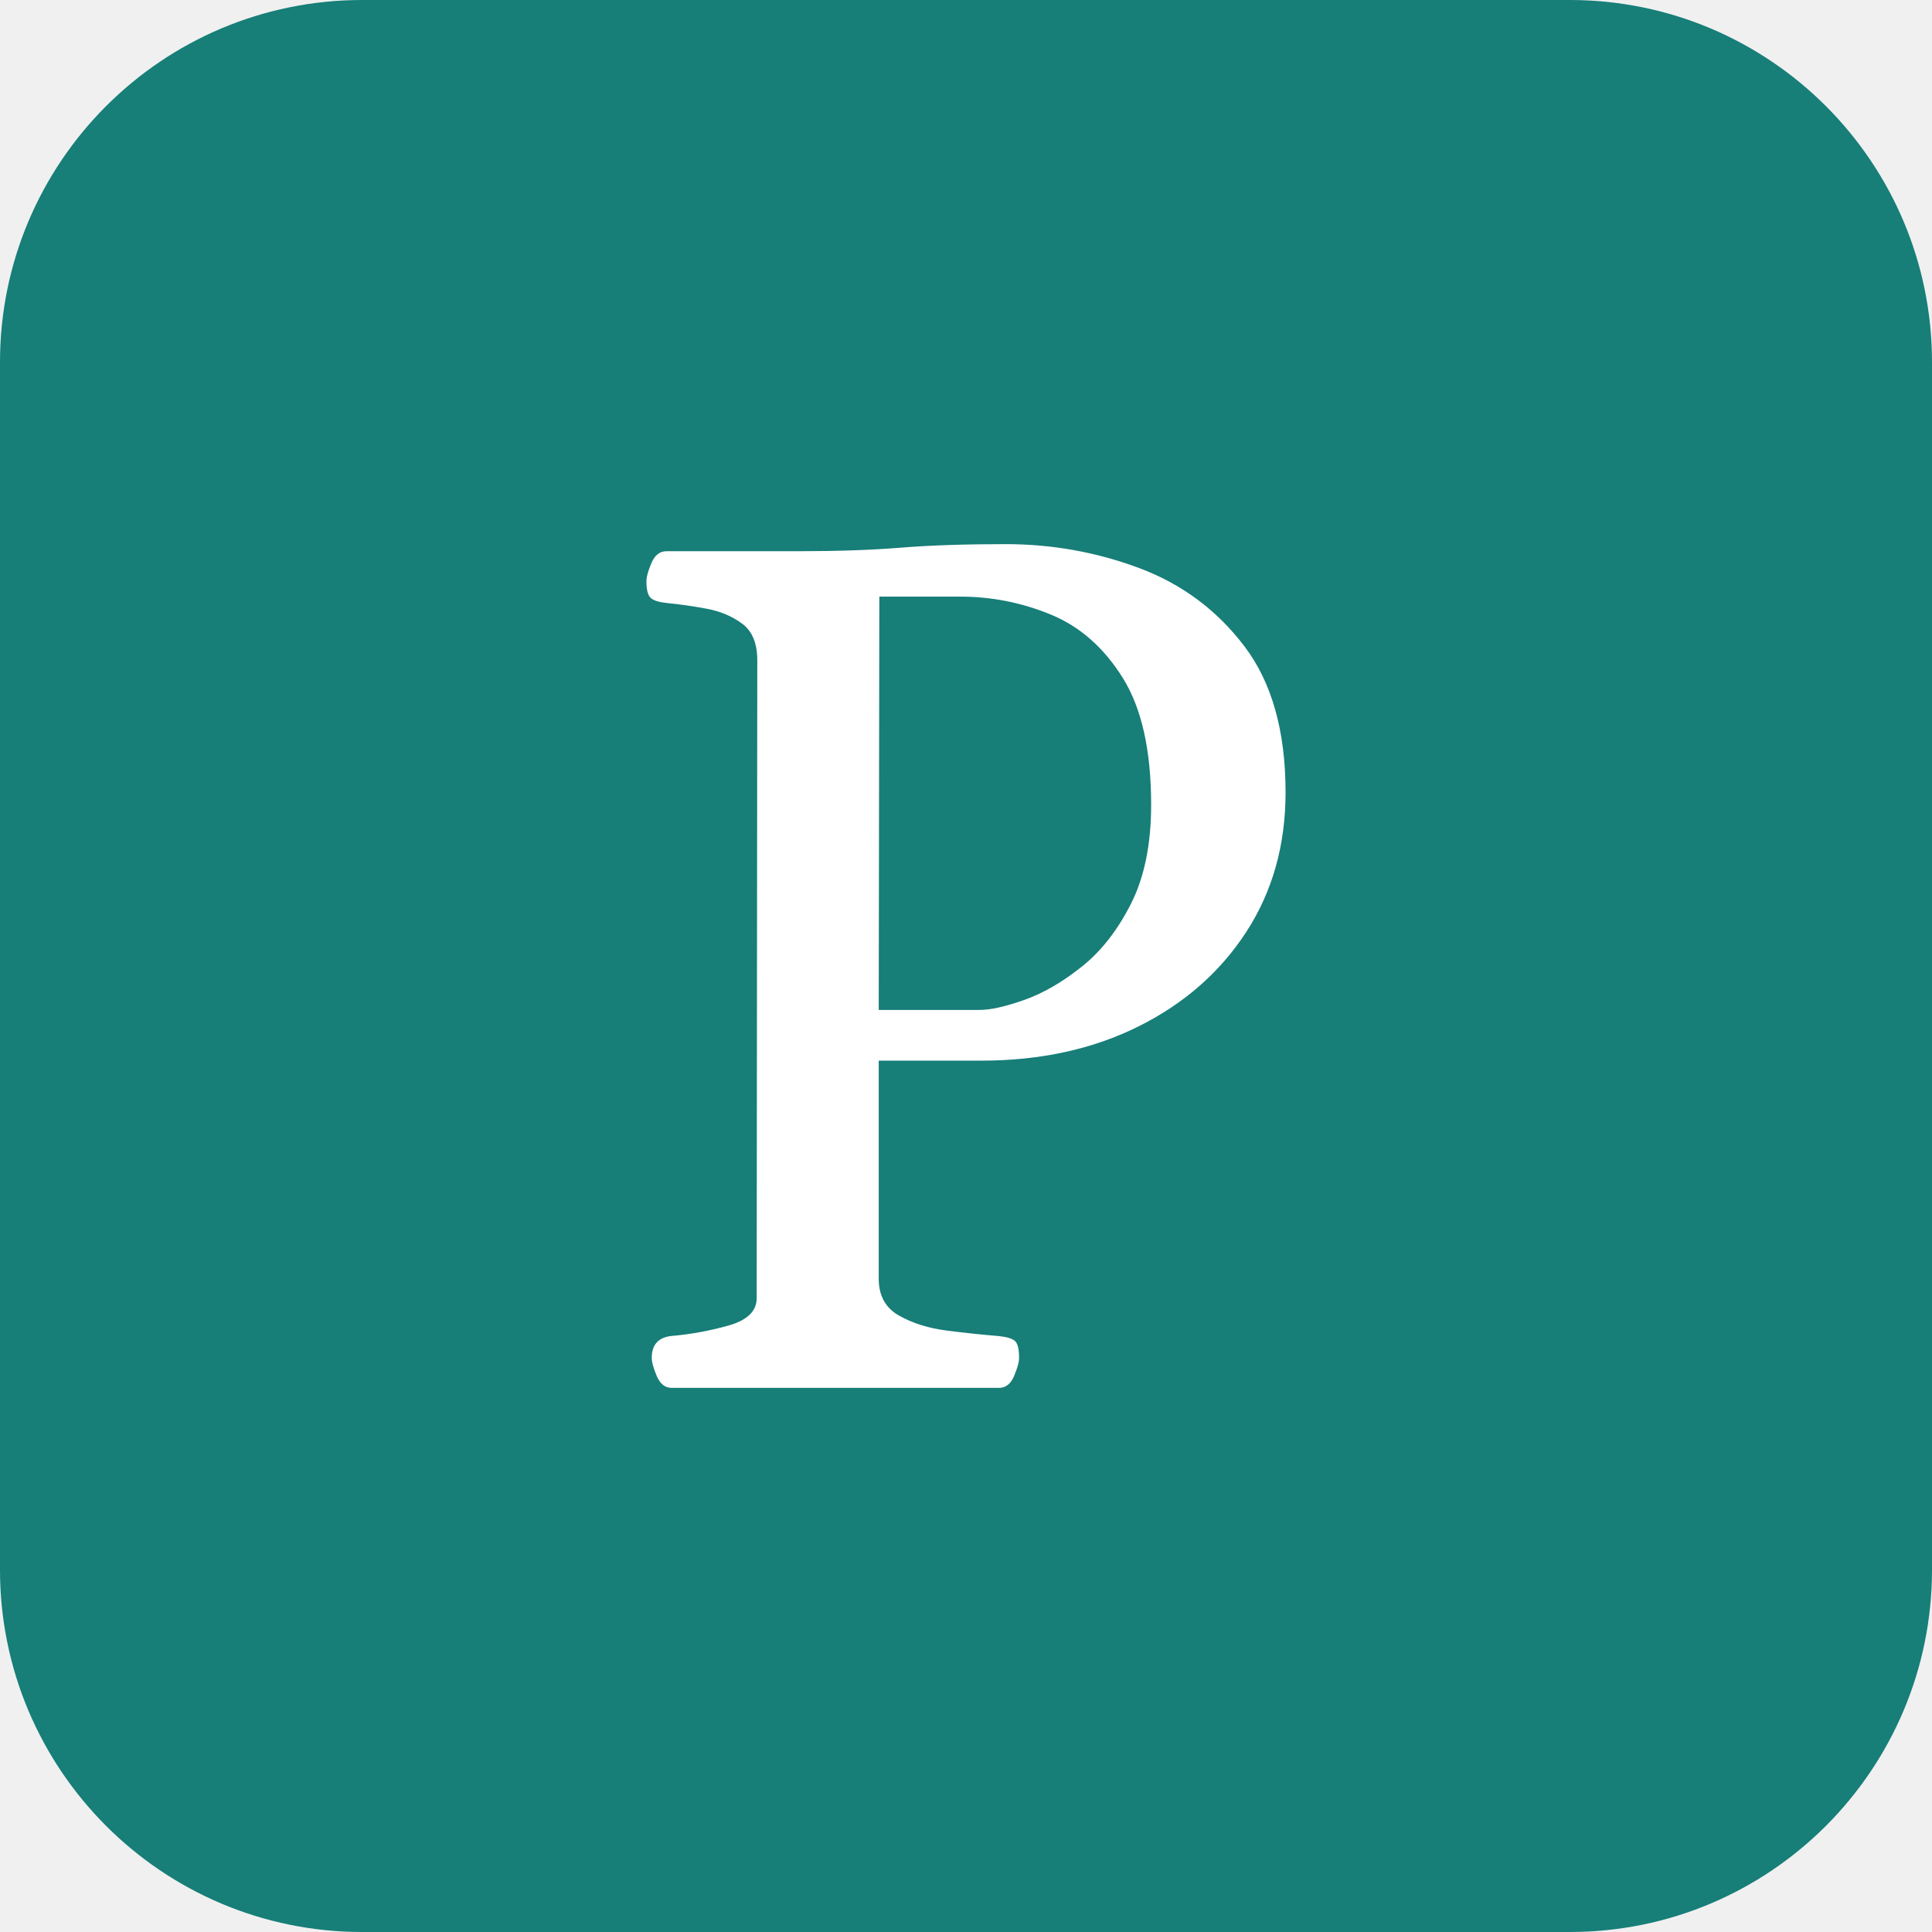
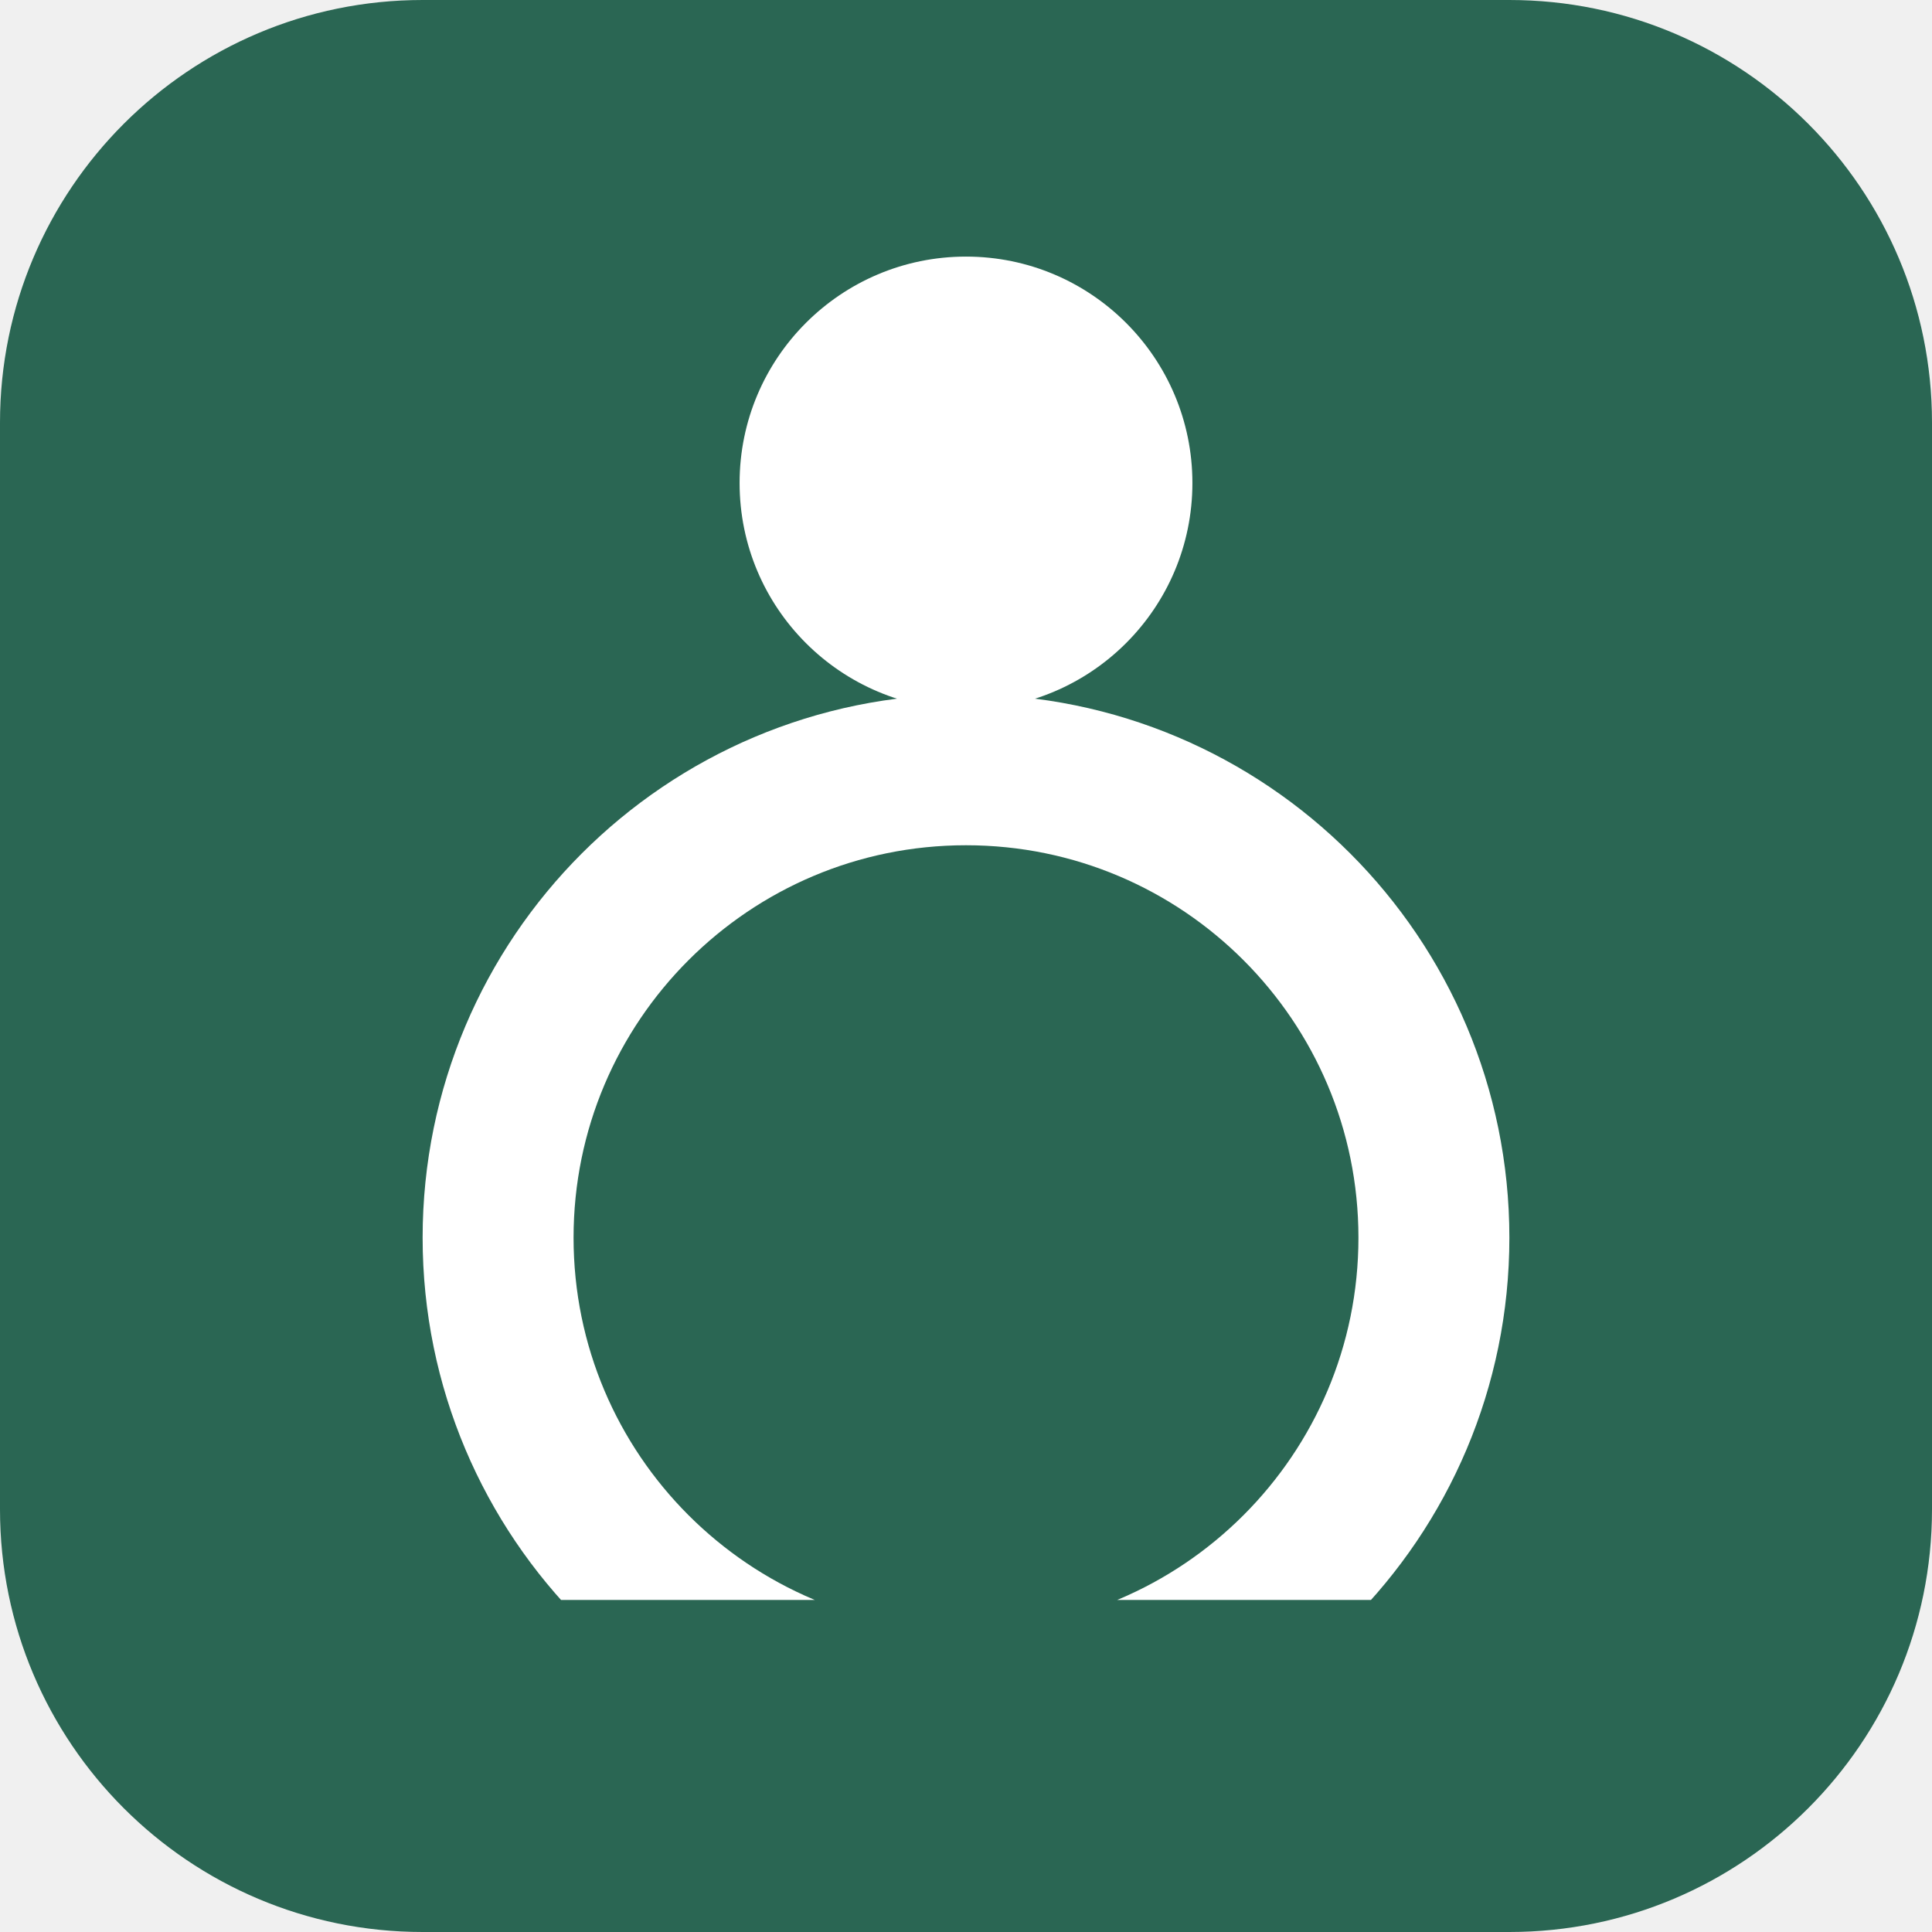
- <svg xmlns="http://www.w3.org/2000/svg" viewBox="0 0 64 64" width="64" height="64" role="img" aria-label="PDR Consulting">
-   <rect x="0.00" y="0.00" width="64.00" height="64.00" rx="12.00" fill="#177E78" />
-   <path d="M22.254 45.975Q21.922 45.975 21.756 45.584Q21.59 45.193 21.59 44.979Q21.59 44.334 22.234 44.256Q23.172 44.178 24.119 43.914Q25.066 43.65 25.066 43.006L25.086 21.873Q25.086 21.033 24.588 20.662Q24.09 20.291 23.406 20.164Q22.723 20.037 22.117 19.979Q21.707 19.939 21.561 19.812Q21.414 19.686 21.414 19.256Q21.414 19.041 21.58 18.65Q21.746 18.26 22.078 18.26H26.434Q28.367 18.26 29.832 18.143Q31.297 18.025 33.309 18.025Q35.613 18.025 37.732 18.816Q39.852 19.607 41.219 21.404Q42.586 23.201 42.586 26.248Q42.586 28.865 41.287 30.867Q39.988 32.869 37.713 34.002Q35.438 35.135 32.508 35.135H29.109V42.361Q29.109 43.201 29.783 43.582Q30.457 43.963 31.385 44.08Q32.312 44.197 33.055 44.256Q33.465 44.295 33.611 44.412Q33.758 44.529 33.758 44.979Q33.758 45.193 33.592 45.584Q33.426 45.975 33.094 45.975ZM29.109 33.455H32.449Q32.996 33.455 33.934 33.123Q34.871 32.791 35.838 32.02Q36.805 31.248 37.469 29.93Q38.133 28.611 38.133 26.658Q38.133 23.963 37.195 22.459Q36.258 20.955 34.812 20.359Q33.367 19.764 31.805 19.764H29.129Z" fill="#FFFFFF" />
+ <svg xmlns="http://www.w3.org/2000/svg" viewBox="0 0 64.0 64.0" width="64" height="64" role="img" aria-label="PDR Consulting">
+   <defs>
+     <clipPath id="fb">
+       <rect x="0" y="0" width="64" height="53" />
+     </clipPath>
+   </defs>
+   <rect width="64" height="64" rx="14" fill="#2A6653" />
+   <g clip-path="url(#fb)">
+     <circle cx="32" cy="41" r="15.5" fill="none" stroke="#FFFFFF" stroke-width="5" />
+   </g>
+   <circle cx="32" cy="16" r="7.5" fill="#FFFFFF" />
</svg>
